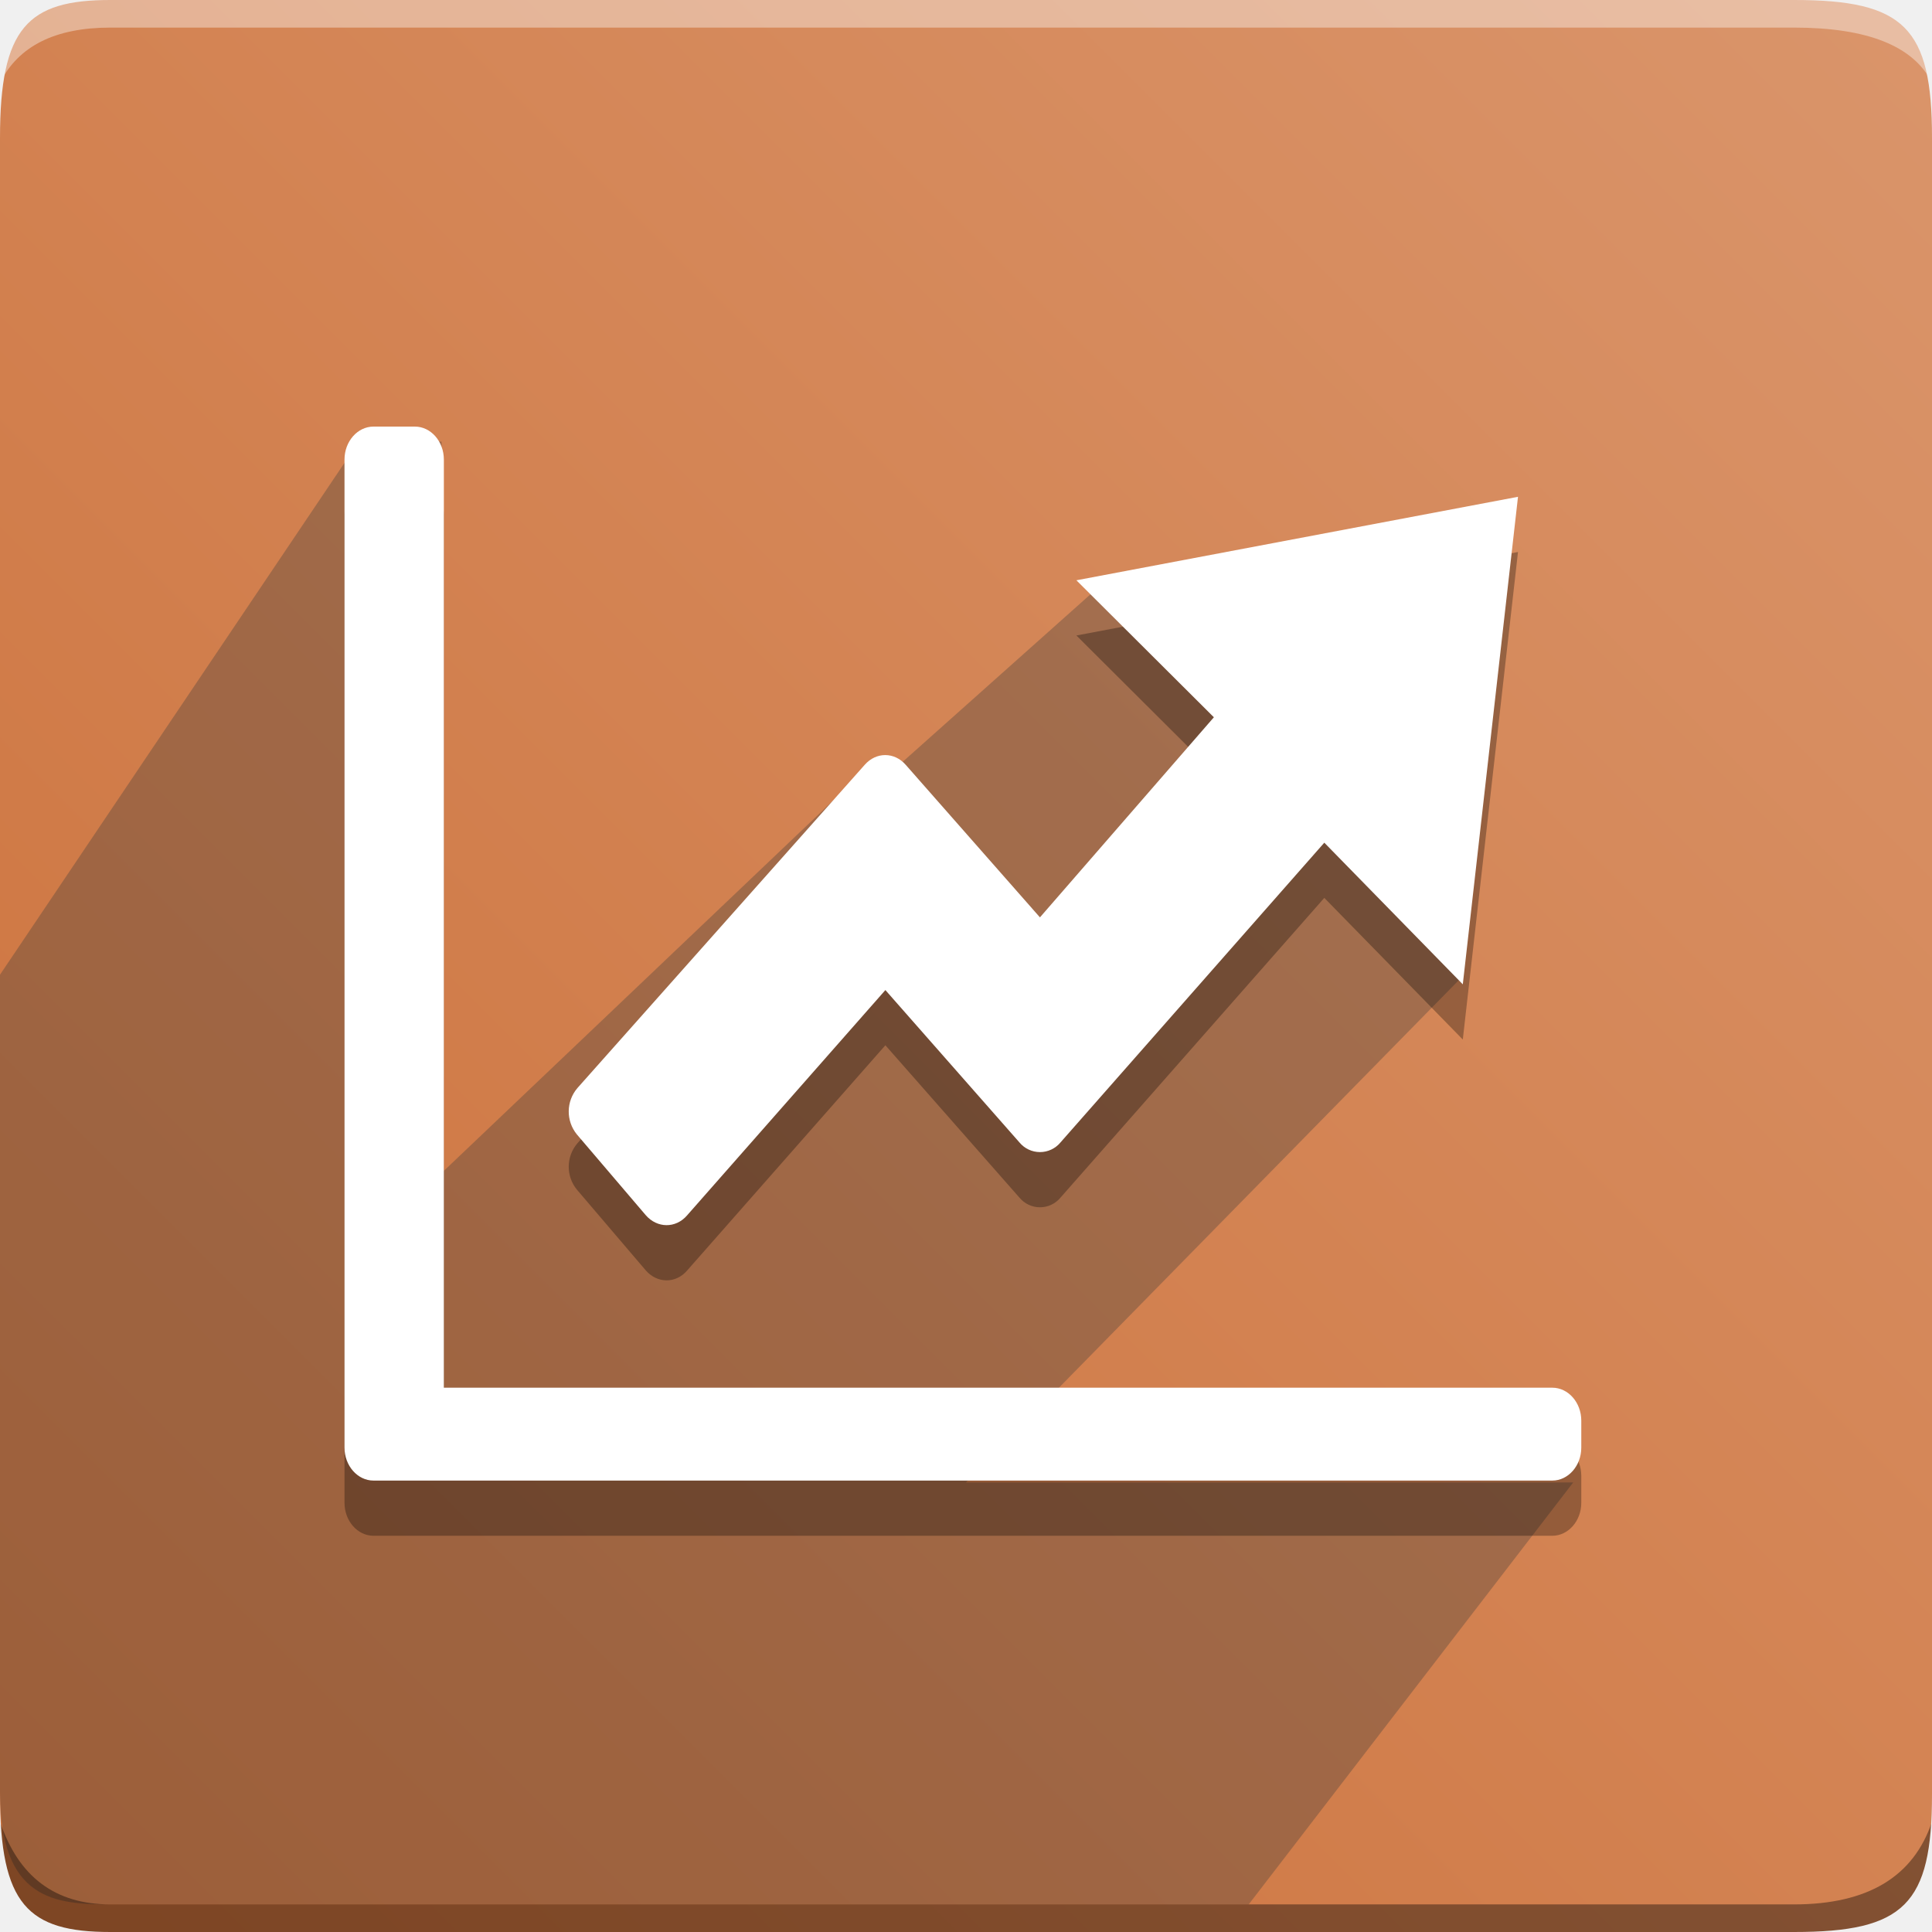
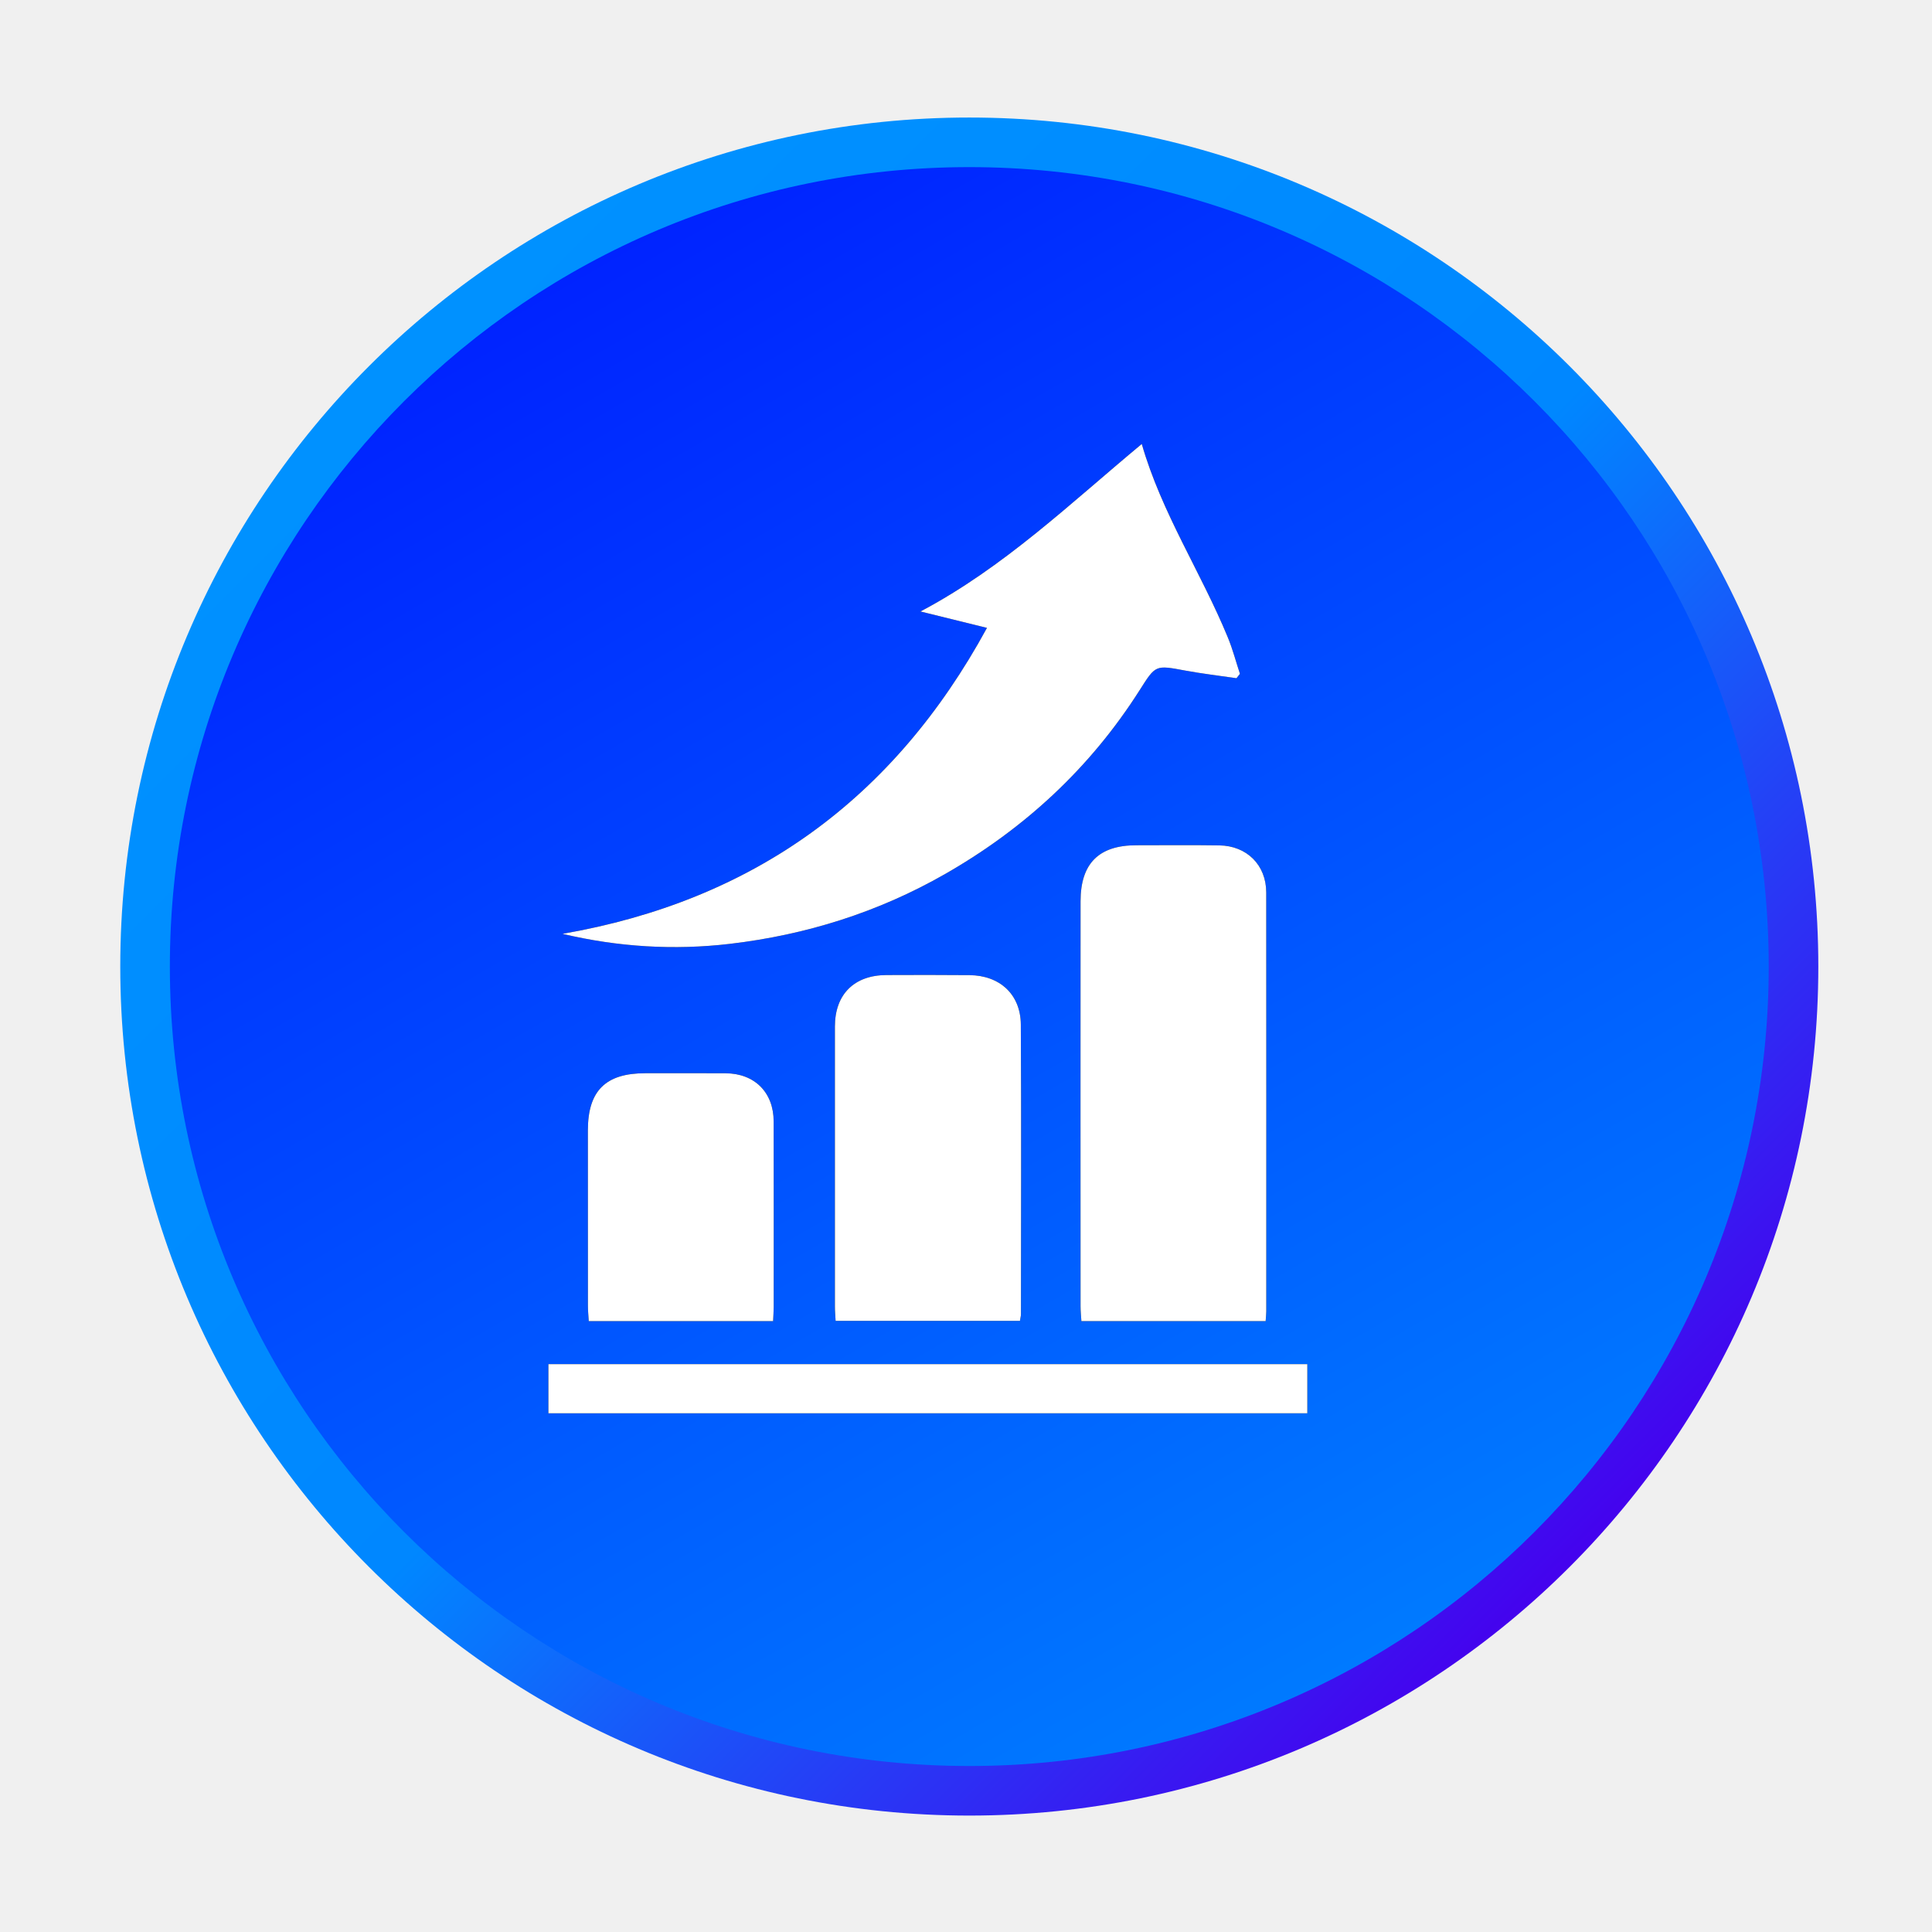
- <svg xmlns="http://www.w3.org/2000/svg" xmlns:xlink="http://www.w3.org/1999/xlink" width="70" height="70" viewBox="0 0 70 70">
-   <defs>
-     <path id="a" d="M4 0h61c4 0 5 1 5 5v60c0 4-1 5-5 5H4c-3 0-4-1-4-5V5c0-4 1-5 4-5z" />
-     <linearGradient id="c" x1="100%" x2="0%" y1="0%" y2="100%">
-       <stop offset="0%" stop-color="#DA956B" />
-       <stop offset="100%" stop-color="#CC7039" />
-     </linearGradient>
-     <path id="d" d="M56.243 52.279c.578 0 1.05.537 1.05 1.193v.978c0 .656-.472 1.194-1.05 1.194H13.532c-.578 0-1.05-.538-1.05-1.194v-35.8c0-.657.472-1.194 1.05-1.194h1.5c.578 0 1.05.537 1.05 1.194v33.629h40.161zM39 23.025l4.981 4.963-6.302 7.25-4.866-5.53c-.411-.467-1.068-.467-1.48 0L20.92 41.423a1.31 1.31 0 0 0-.018 1.68l2.494 2.924c.412.477 1.086.487 1.497.01l7.186-8.165 4.857 5.52a.965.965 0 0 0 1.488 0l9.558-10.86L53 37.664 55 20l-16 3.025z" />
-     <path id="e" d="M56.243 50.279c.578 0 1.05.537 1.05 1.193v.978c0 .656-.472 1.194-1.05 1.194H13.532c-.578 0-1.05-.538-1.05-1.194v-35.8c0-.657.472-1.194 1.05-1.194h1.5c.578 0 1.05.537 1.05 1.194v33.629h40.161zM39 21.025l4.981 4.963-6.302 7.25-4.866-5.53c-.411-.467-1.068-.467-1.48 0L20.92 39.423a1.31 1.31 0 0 0-.018 1.68l2.494 2.924c.412.477 1.086.487 1.497.01l7.186-8.165 4.857 5.52a.965.965 0 0 0 1.488 0l9.558-10.86L53 35.664 55 18l-16 3.025z" />
-   </defs>
-   <g fill="none" fill-rule="evenodd">
-     <mask id="b" fill="#fff">
-       <use xlink:href="#a" />
-     </mask>
-     <g mask="url(#b)">
-       <path fill="url(#c)" d="M0 0H70V70H0z" />
-       <path fill="#FFF" fill-opacity=".383" d="M4 1h61c2.667 0 4.333.667 5 2V0H0v3c.667-1.333 2-2 4-2z" />
-       <path fill="#393939" d="M45.243 69H4c-2 0-4-.146-4-4.077V35.315L13 16h3v26.5l15-14.27.974.024L40 21.096l13 14.27-18 18.346h22L45.243 69z" opacity=".324" />
-       <path fill="#000" fill-opacity=".383" d="M4 69h61c2.667 0 4.333-1 5-3v4H0v-4c.667 2 2 3 4 3z" />
-       <use fill="#000" fill-rule="nonzero" opacity=".3" xlink:href="#d" />
-       <use fill="#FFF" fill-rule="nonzero" xlink:href="#e" />
+ <svg xmlns="http://www.w3.org/2000/svg" version="1.1" id="Layer_1" x="0px" y="0px" width="512px" height="512px" viewBox="0 0 512 512" enable-background="new 0 0 512 512" xml:space="preserve">
+   <g>
+     <g>
+       <linearGradient id="SVGID_1_" gradientUnits="userSpaceOnUse" x1="101.238" y1="100.512" x2="417.311" y2="416.584">
+         <stop offset="0" style="stop-color:#0091FF" />
+         <stop offset="0.505" style="stop-color:#0087FF" />
+         <stop offset="1" style="stop-color:#4501EE" />
+       </linearGradient>
+       <path fill="url(#SVGID_1_)" d="M481.873,256.147c0,124.261-100.733,225-225,225s-225-100.739-225-225    c0-124.264,100.733-225,225-225S481.873,131.884,481.873,256.147z" />
+       <linearGradient id="SVGID_2_" gradientUnits="userSpaceOnUse" x1="150.926" y1="72.643" x2="362.821" y2="439.657">
+         <stop offset="0" style="stop-color:#0023FF" />
+         <stop offset="1" style="stop-color:#007AFF" />
+       </linearGradient>
+       <path fill="url(#SVGID_2_)" d="M468.731,256.147c0,117.011-94.854,211.864-211.858,211.864S45.015,373.158,45.015,256.147    c0-117.005,94.854-211.858,211.858-211.858S468.731,139.143,468.731,256.147z" />
    </g>
  </g>
+   <g>
+     <path fill-rule="evenodd" clip-rule="evenodd" d="M149.062,247.477c14.78,3.493,29.56,4.392,44.389,2.65   c20.195-2.378,39.291-8.365,57.005-18.503c21.148-12.09,38.496-28.157,51.577-48.744c4.241-6.684,4.144-6.65,12.017-5.183   c4.512,0.84,9.083,1.366,13.631,2.038c0.306-0.391,0.611-0.779,0.917-1.164c-1.063-3.225-1.919-6.534-3.215-9.661   c-7.103-17.258-17.567-33.025-22.8-51.253c-18.826,15.624-36.479,32.677-58.643,44.389c5.905,1.461,11.443,2.827,17.616,4.349   C236.775,211.927,199.477,238.736,149.062,247.477z M335.406,350.114c0.073-1.124,0.171-1.846,0.171-2.573   c0-37.023,0.024-74.034-0.013-111.051c-0.012-7.252-5.146-12.353-12.457-12.454c-7.322-0.107-14.657-0.037-21.98-0.031   c-9.926,0.009-14.755,4.813-14.768,14.826c-0.024,35.771-0.012,71.54,0,107.322c0,1.296,0.135,2.598,0.221,3.961   C303.047,350.114,319.037,350.114,335.406,350.114z M270.296,350.047c0.122-0.813,0.269-1.289,0.269-1.766   c0.013-25.6,0.11-51.192-0.036-76.785c-0.062-7.977-5.574-12.998-13.606-13.072c-7.335-0.066-14.67-0.058-22.005-0.023   c-8.57,0.039-13.655,5.125-13.655,13.646c-0.012,24.731-0.012,49.462,0,74.188c0,1.204,0.11,2.414,0.184,3.813   C237.777,350.047,253.878,350.047,270.296,350.047z M204.88,350.114c0.061-1.497,0.159-2.592,0.159-3.691   c0-16.394,0.024-32.8-0.012-49.193c0-7.714-5.037-12.763-12.763-12.8c-7.09-0.043-14.168-0.012-21.247-0.012   c-10.513,0-15.208,4.639-15.22,15.109c-0.012,15.52,0,31.052,0.012,46.584c0,1.308,0.134,2.615,0.22,4.003   C172.484,350.114,188.487,350.114,204.88,350.114z M145.333,374.534c67.298,0,134.218,0,201.125,0c0-4.518,0-8.692,0-13.026   c-67.139,0-134.059,0-201.125,0C145.333,365.934,145.333,370.114,145.333,374.534z" />
+     <path fill-rule="evenodd" clip-rule="evenodd" fill="#FFFFFF" d="M149.062,247.477c50.416-8.741,87.714-35.55,112.493-81.082   c-6.173-1.522-11.711-2.888-17.616-4.349c22.164-11.711,39.817-28.765,58.643-44.389c5.232,18.228,15.697,33.995,22.8,51.253   c1.296,3.127,2.151,6.437,3.215,9.661c-0.306,0.385-0.611,0.773-0.917,1.164c-4.548-0.672-9.119-1.198-13.631-2.038   c-7.873-1.467-7.775-1.501-12.017,5.183c-13.081,20.587-30.429,36.653-51.577,48.744c-17.714,10.138-36.81,16.125-57.005,18.503   C178.621,251.869,163.841,250.97,149.062,247.477z" />
+     <path fill-rule="evenodd" clip-rule="evenodd" fill="#FFFFFF" d="M335.406,350.114c-16.369,0-32.359,0-48.826,0   c-0.086-1.363-0.221-2.665-0.221-3.961c-0.012-35.782-0.024-71.552,0-107.322c0.013-10.013,4.842-14.817,14.768-14.826   c7.323-0.006,14.658-0.076,21.98,0.031c7.311,0.101,12.445,5.202,12.457,12.454c0.037,37.017,0.013,74.028,0.013,111.051   C335.577,348.269,335.479,348.99,335.406,350.114z" />
+     <path fill-rule="evenodd" clip-rule="evenodd" fill="#FFFFFF" d="M270.296,350.047c-16.418,0-32.519,0-48.851,0   c-0.073-1.399-0.184-2.609-0.184-3.813c-0.012-24.726-0.012-49.456,0-74.188c0-8.521,5.085-13.606,13.655-13.646   c7.335-0.034,14.67-0.043,22.005,0.023c8.032,0.074,13.545,5.096,13.606,13.072c0.146,25.593,0.049,51.186,0.036,76.785   C270.564,348.758,270.418,349.234,270.296,350.047z" />
+     <path fill-rule="evenodd" clip-rule="evenodd" fill="#FFFFFF" d="M204.88,350.114c-16.394,0-32.396,0-48.851,0   c-0.085-1.388-0.22-2.695-0.22-4.003c-0.012-15.532-0.024-31.064-0.012-46.584c0.012-10.471,4.707-15.109,15.22-15.109   c7.079,0,14.157-0.031,21.247,0.012c7.726,0.037,12.763,5.086,12.763,12.8c0.037,16.394,0.012,32.8,0.012,49.193   C205.039,347.522,204.941,348.617,204.88,350.114z" />
+     <path fill-rule="evenodd" clip-rule="evenodd" fill="#FFFFFF" d="M145.333,374.534c0-4.42,0-8.601,0-13.026   c67.066,0,133.986,0,201.125,0c0,4.334,0,8.509,0,13.026C279.551,374.534,212.631,374.534,145.333,374.534z" />
+   </g>
</svg>
